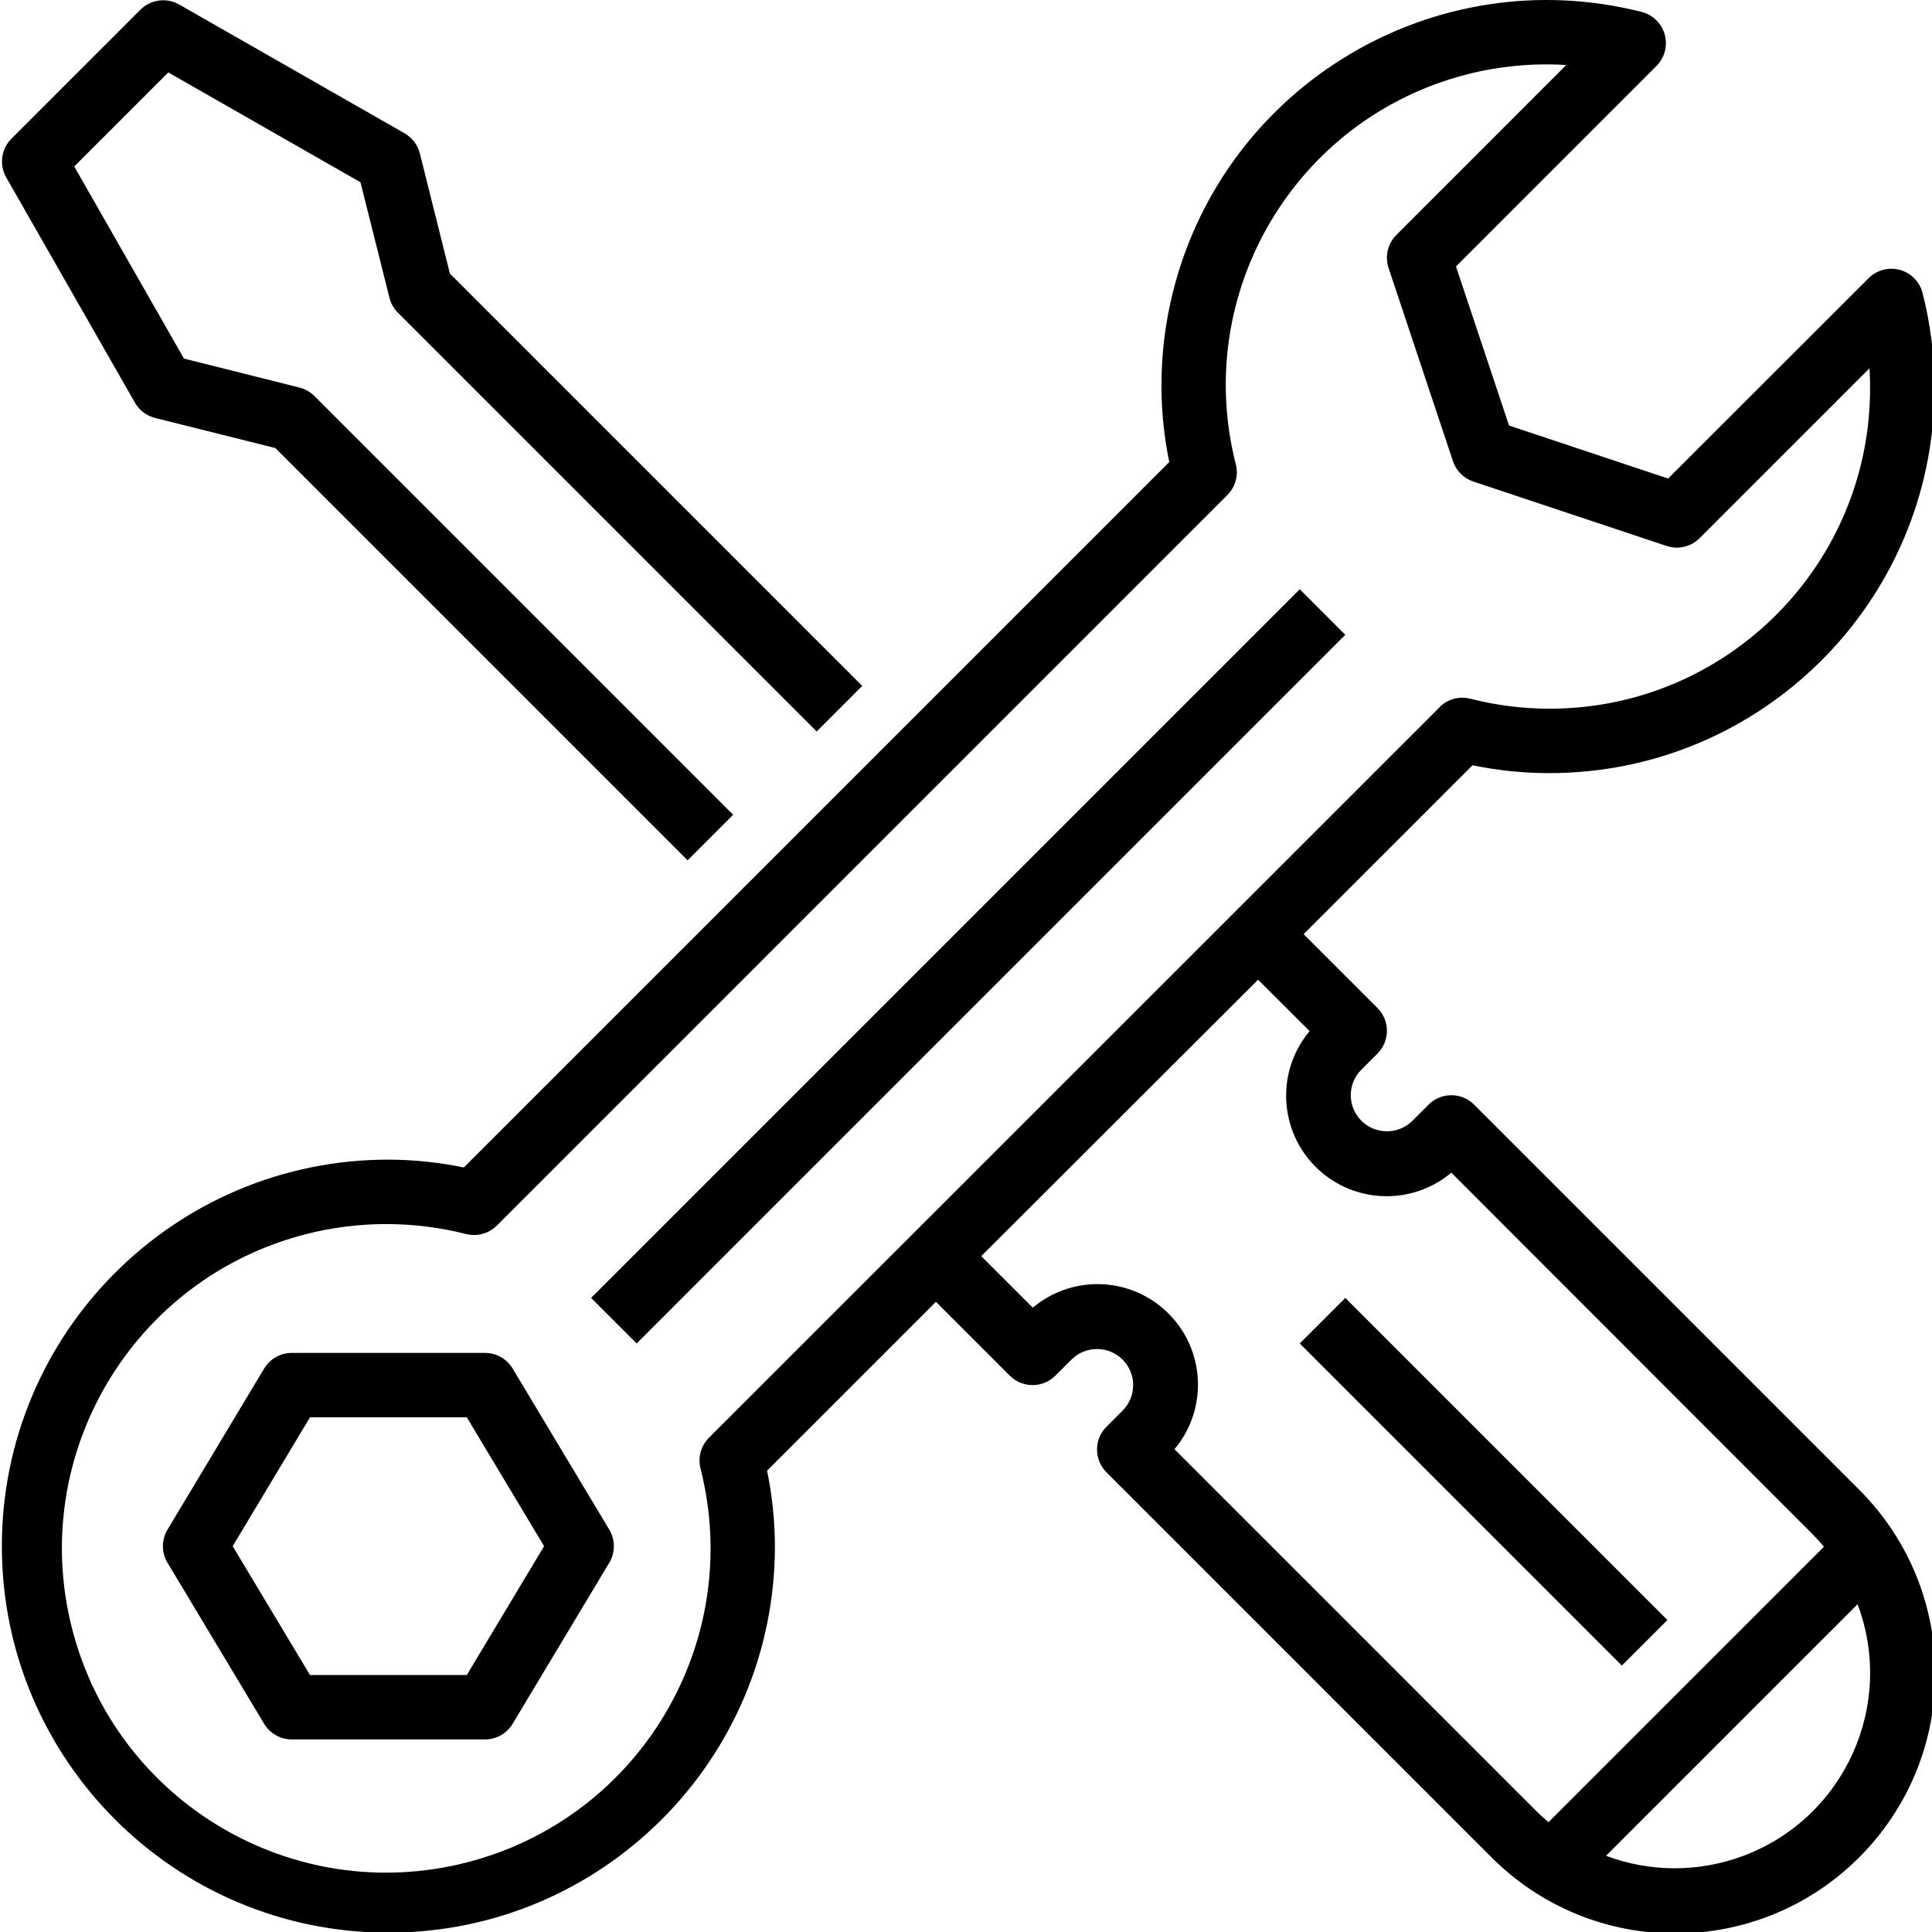
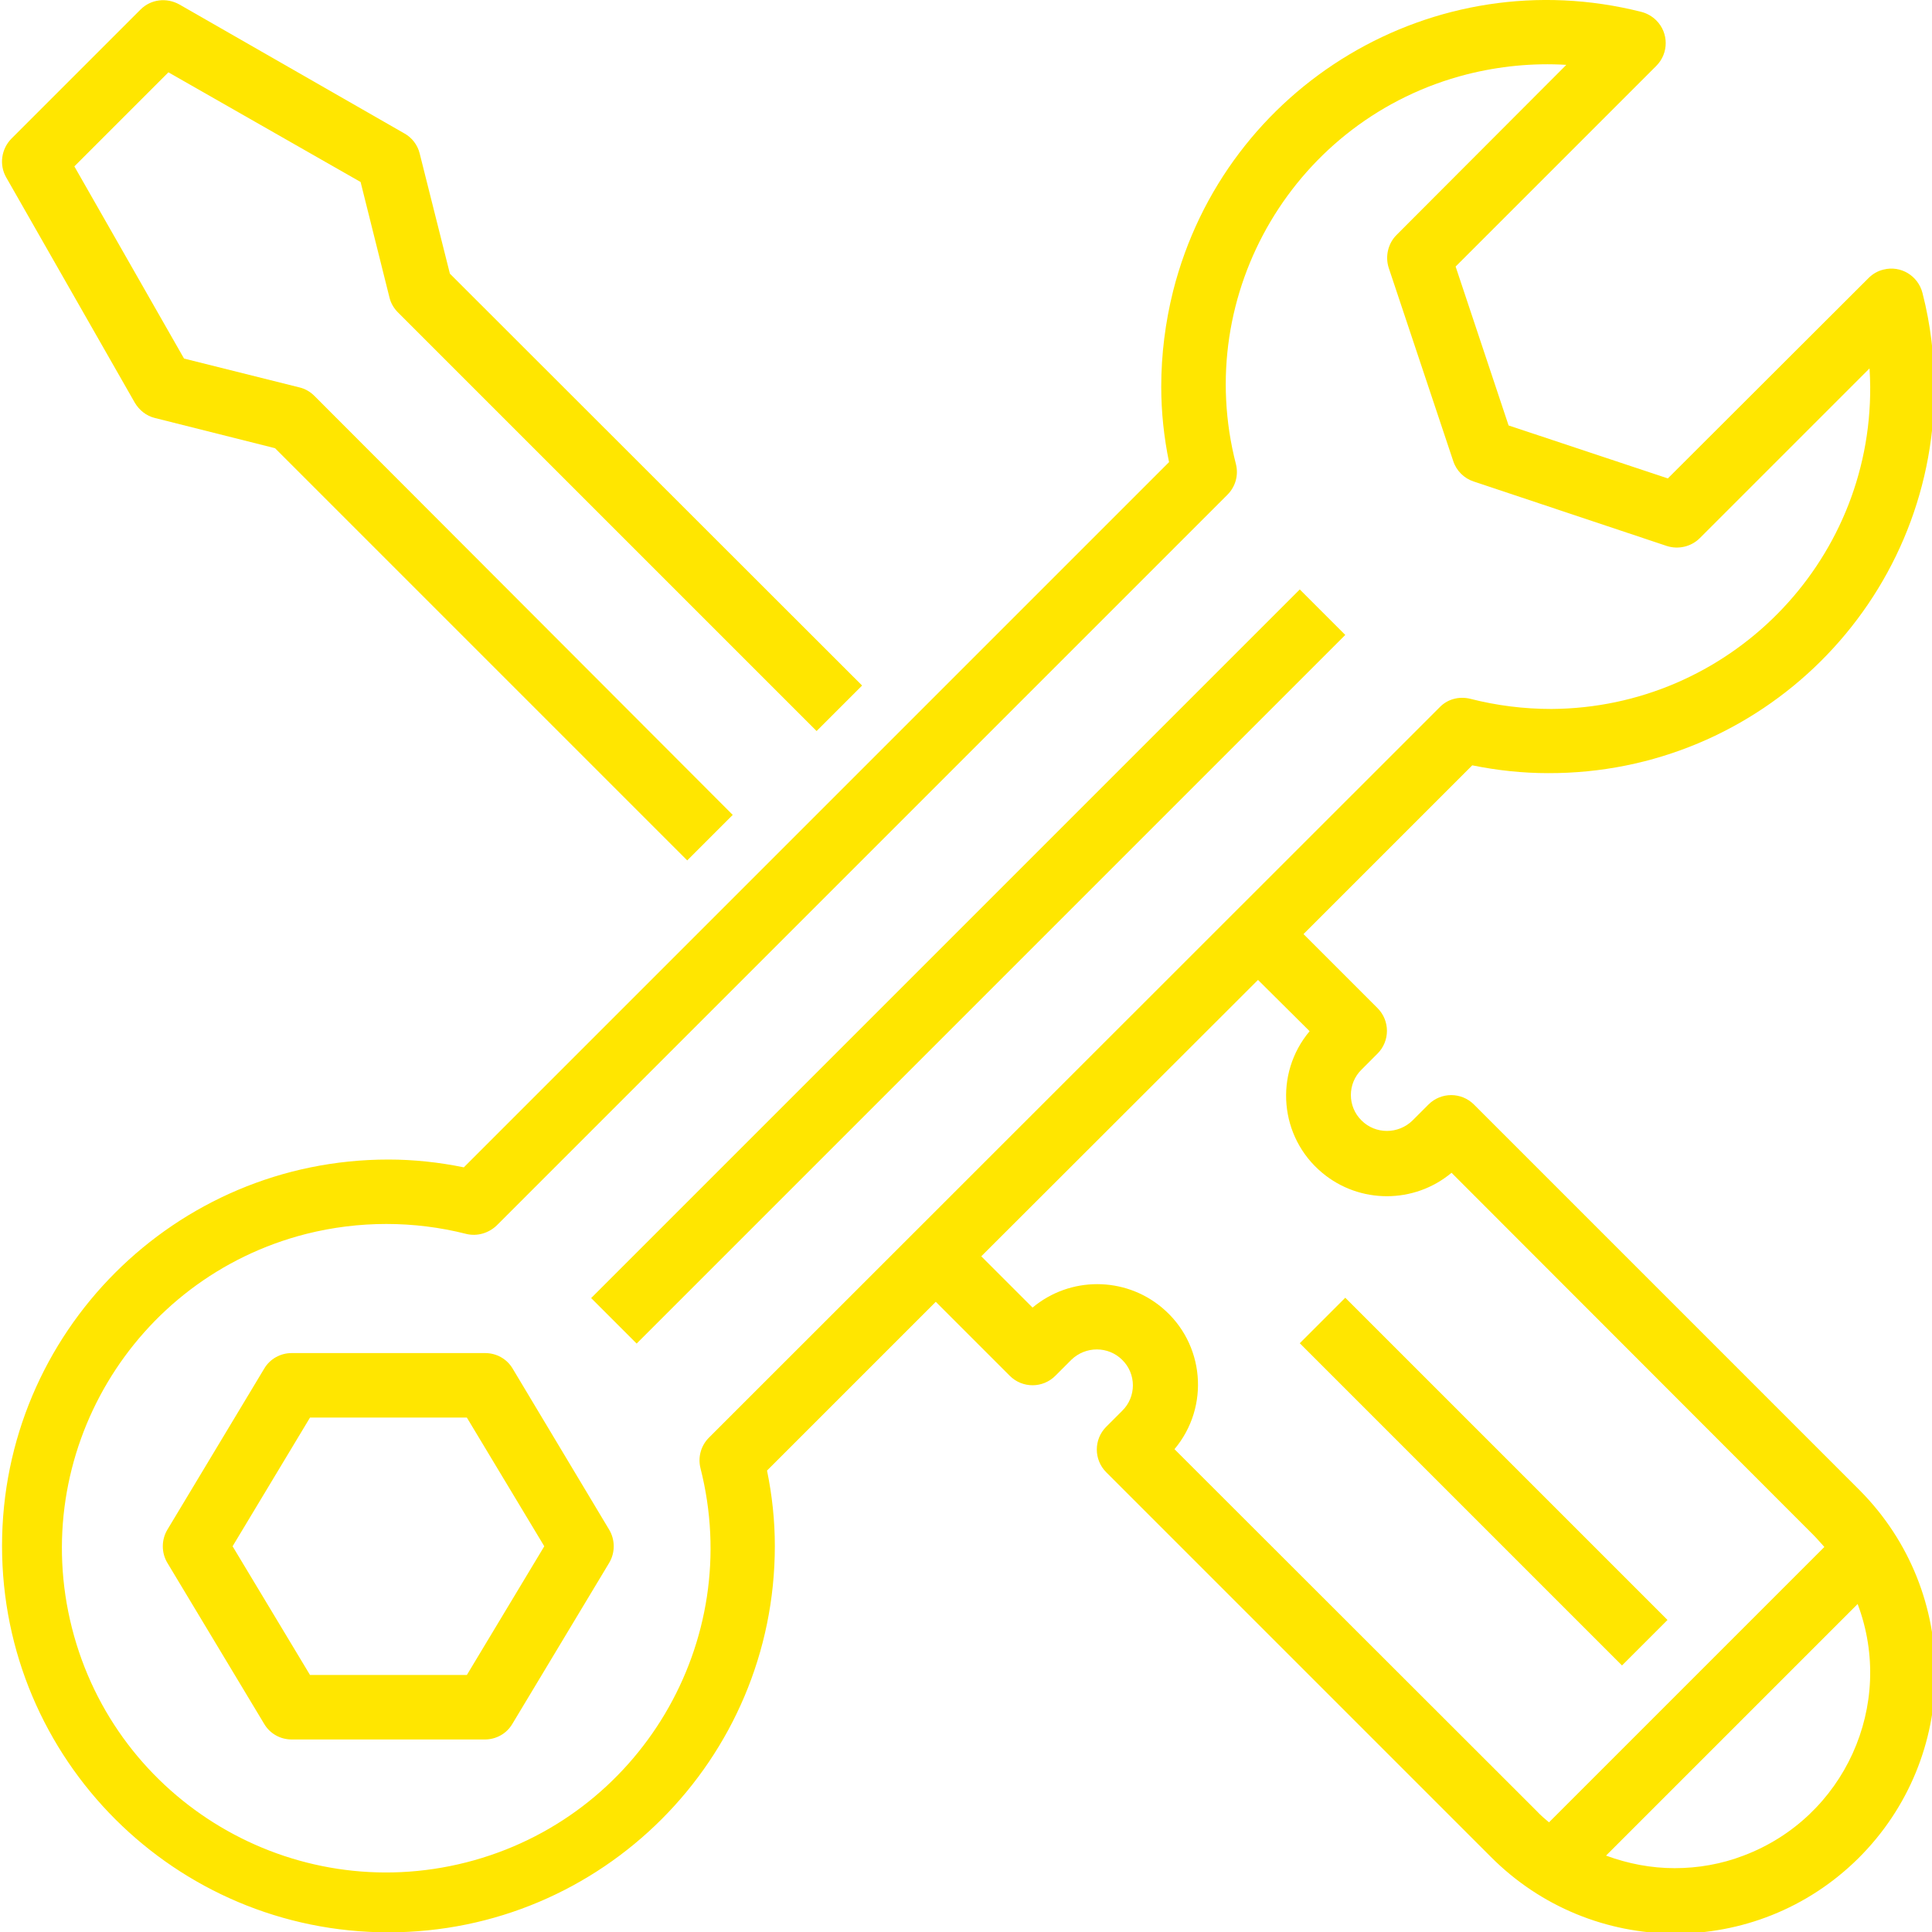
- <svg xmlns="http://www.w3.org/2000/svg" height="569pt" viewBox="0 0 569 569.549" width="569pt">
-   <path d="m1.527 52.246 37.984 66.469c1.281 2.246 3.426 3.871 5.934 4.5l35.438 8.859 121.543 121.543 13.43-13.426-123.445-123.441c-1.215-1.219-2.738-2.082-4.406-2.5l-34.051-8.543-32.34-56.625 27.727-27.727 56.648 32.371 8.547 34.051c.414 1.672 1.281 3.199 2.496 4.414l123.445 123.445 13.426-13.43-121.543-121.543-8.859-35.418c-.629-2.512-2.254-4.66-4.5-5.945l-66.473-37.98c-3.707-2.109-8.371-1.484-11.395 1.527l-37.98 37.984c-3.055 3.004-3.719 7.676-1.625 11.414zm0 0" />
-   <path d="m396.312 187.145-208.902 208.906-13.43-13.43 208.906-208.902zm0 0" />
-   <path d="m150.848 403.441c-1.719-2.859-4.805-4.605-8.141-4.605h-56.973c-3.332 0-6.422 1.746-8.137 4.605l-28.488 47.477c-1.809 3.008-1.809 6.77 0 9.781l28.488 47.477c1.715 2.855 4.805 4.605 8.137 4.605h56.973c3.336 0 6.422-1.75 8.141-4.605l28.484-47.477c1.809-3.012 1.809-6.773 0-9.781zm-13.512 90.348h-46.227l-22.789-37.98 22.789-37.984h46.227l22.789 37.984zm0 0" />
-   <path d="m456.062 227.914c62.715.211 113.73-50.461 113.941-113.176.031-9.547-1.141-19.055-3.488-28.309-1.266-5.09-6.418-8.188-11.508-6.922-1.672.418-3.195 1.281-4.414 2.496l-59.109 59.07-46.898-15.629-15.641-46.887 59.109-59.121c3.707-3.711 3.703-9.723-.008-13.43-1.223-1.223-2.762-2.09-4.445-2.504-60.82-15.402-122.605 21.414-138.008 82.23-2.34 9.227-3.508 18.711-3.477 28.23.023 7.477.793 14.93 2.309 22.25l-207.957 207.953c-7.32-1.512-14.773-2.281-22.246-2.309-62.934 0-113.949 51.016-113.949 113.949 0 62.93 51.016 113.945 113.949 113.945 62.93 0 113.945-51.016 113.945-113.945-.023-7.477-.797-14.93-2.309-22.25l49.785-49.785 21.773 21.773c3.711 3.707 9.719 3.707 13.43 0l4.746-4.75c4.164-4.137 10.895-4.137 15.059 0 4.16 4.148 4.168 10.883.02 15.043-.004.004-.012.012-.02.02l-4.746 4.746c-3.707 3.707-3.707 9.719 0 13.426l113.273 113.273c29.793 30.066 78.316 30.285 108.383.492 30.062-29.793 30.281-78.32.488-108.383-.16-.164-.324-.328-.488-.492l-113.273-113.27c-3.707-3.707-9.719-3.707-13.426 0l-4.746 4.746c-4.168 4.141-10.895 4.141-15.062 0-4.156-4.148-4.168-10.883-.02-15.039.008-.008.016-.012.02-.02l4.75-4.75c3.707-3.707 3.707-9.719 0-13.426l-21.773-21.773 49.785-49.785c7.32 1.512 14.773 2.285 22.246 2.309zm37.309 322.852c-6.898-.012-13.738-1.258-20.195-3.684l74.16-74.164c11.191 29.77-3.867 62.973-33.637 74.164-6.496 2.441-13.383 3.691-20.328 3.684zm-107.574-246.793c-10.516 12.543-8.867 31.238 3.676 41.75 11.023 9.238 27.09 9.23 38.102-.027l106.562 106.656c1.156 1.16 2.238 2.383 3.285 3.625l-81.188 81.188c-1.246-1.043-2.469-2.125-3.629-3.285l-106.645-106.652c10.516-12.543 8.867-31.238-3.676-41.75-11.023-9.242-27.094-9.23-38.105.023l-15.191-15.191 81.613-81.492zm38.344-95.504-215.41 215.367c-2.363 2.359-3.312 5.785-2.508 9.023 13.027 51.16-17.887 103.195-69.051 116.219-51.16 13.027-103.195-17.887-116.223-69.051-13.023-51.16 17.891-103.195 69.055-116.223 15.477-3.938 31.691-3.938 47.168 0 3.238.793 6.656-.156 9.023-2.504l215.359-215.371c2.359-2.359 3.309-5.785 2.496-9.02-12.938-50.562 17.562-102.039 68.125-114.98 9.555-2.441 19.438-3.379 29.281-2.766l-50.09 50.109c-2.543 2.539-3.434 6.301-2.297 9.711l18.988 56.977c.949 2.832 3.176 5.059 6.012 6l56.977 18.992c3.406 1.137 7.168.25 9.711-2.289l50.09-50.09c.113 1.812.172 3.605.172 5.391.266 52.176-41.812 94.688-93.988 94.957-8.066.039-16.105-.953-23.918-2.953-3.238-.809-6.664.137-9.023 2.496h.051zm0 0" />
-   <path d="m491.273 477.578-13.43 13.43-94.953-94.953 13.426-13.43zm0 0" />
+ <svg xmlns="http://www.w3.org/2000/svg" version="1.1" id="Layer_1" x="0px" y="0px" viewBox="0 0 569 569" style="enable-background:new 0 0 569 569;" xml:space="preserve">
+   <style type="text/css">
+ 	.st0{fill:#FFE600;}
+ </style>
+   <path class="st0" d="M1.8,52.2l37.9,66.4c1.3,2.2,3.4,3.9,5.9,4.5l35.4,8.9l121.4,121.4l13.4-13.4L92.6,116.6  c-1.2-1.2-2.7-2.1-4.4-2.5l-34-8.5L21.9,49l27.7-27.7l56.6,32.3l8.5,34c0.4,1.7,1.3,3.2,2.5,4.4l123.3,123.3l13.4-13.4L132.5,80.6  l-8.9-35.4c-0.6-2.5-2.3-4.7-4.5-5.9L52.8,1.3C49-0.8,44.4-0.2,41.4,2.8L3.4,40.8C0.4,43.8-0.3,48.5,1.8,52.2z" />
+   <path class="st0" d="M396.2,187L187.5,395.7l-13.4-13.4l208.7-208.7L396.2,187z" />
+   <path class="st0" d="M151,403.1c-1.7-2.9-4.8-4.6-8.1-4.6H85.9c-3.3,0-6.4,1.7-8.1,4.6l-28.5,47.4c-1.8,3-1.8,6.8,0,9.8l28.5,47.4  c1.7,2.9,4.8,4.6,8.1,4.6h56.9c3.3,0,6.4-1.7,8.1-4.6l28.5-47.4c1.8-3,1.8-6.8,0-9.8L151,403.1z M137.5,493.3H91.3l-22.8-37.9  l22.8-37.9h46.2l22.8,37.9L137.5,493.3z" />
+   <path class="st0" d="M455.9,227.7c62.7,0.2,113.6-50.4,113.8-113.1c0-9.5-1.1-19-3.5-28.3c-1.3-5.1-6.4-8.2-11.5-6.9  c-1.7,0.4-3.2,1.3-4.4,2.5l-59.1,59l-46.9-15.6l-15.6-46.8l59.1-59.1c3.7-3.7,3.7-9.7,0-13.4c-1.2-1.2-2.8-2.1-4.4-2.5  c-60.8-15.4-122.5,21.4-137.9,82.2c-2.3,9.2-3.5,18.7-3.5,28.2c0,7.5,0.8,14.9,2.3,22.2L136.6,343.8c-7.3-1.5-14.8-2.3-22.2-2.3  c-62.9,0-113.8,51-113.8,113.8c0,62.9,51,113.8,113.8,113.8c62.9,0,113.8-51,113.8-113.8c0-7.5-0.8-14.9-2.3-22.2l49.7-49.7  l21.8,21.8c3.7,3.7,9.7,3.7,13.4,0l4.7-4.7c4.2-4.1,10.9-4.1,15,0c4.2,4.1,4.2,10.9,0,15c0,0,0,0,0,0l-4.7,4.7  c-3.7,3.7-3.7,9.7,0,13.4L439,546.8c29.8,30,78.2,30.3,108.3,0.5c30-29.8,30.3-78.2,0.5-108.3c-0.2-0.2-0.3-0.3-0.5-0.5L434.1,325.3  c-3.7-3.7-9.7-3.7-13.4,0l-4.7,4.7c-4.2,4.1-10.9,4.1-15,0c-4.2-4.1-4.2-10.9,0-15c0,0,0,0,0,0l4.7-4.7c3.7-3.7,3.7-9.7,0-13.4  l-21.8-21.8l49.7-49.7C441,226.9,448.4,227.7,455.9,227.7z M493.2,550.2c-6.9,0-13.7-1.3-20.2-3.7l74.1-74.1  c11.2,29.7-3.9,62.9-33.6,74.1C507,549,500.1,550.2,493.2,550.2z M385.7,303.7c-10.5,12.5-8.9,31.2,3.7,41.7c11,9.2,27.1,9.2,38.1,0  l106.5,106.6c1.2,1.2,2.2,2.4,3.3,3.6l-81.1,81.1c-1.2-1-2.5-2.1-3.6-3.3L345.9,426.8c10.5-12.5,8.9-31.2-3.7-41.7  c-11-9.2-27.1-9.2-38.1,0L289,370l81.5-81.4L385.7,303.7z M424,208.3L208.8,423.4c-2.4,2.4-3.3,5.8-2.5,9  c13,51.1-17.9,103.1-69,116.1c-51.1,13-103.1-17.9-116.1-69c-13-51.1,17.9-103.1,69-116.1c15.5-3.9,31.7-3.9,47.1,0  c3.2,0.8,6.6-0.2,9-2.5l215.2-215.2c2.4-2.4,3.3-5.8,2.5-9C351,86.3,381.5,34.8,432,21.9c9.5-2.4,19.4-3.4,29.3-2.8l-50,50.1  c-2.5,2.5-3.4,6.3-2.3,9.7l19,56.9c0.9,2.8,3.2,5.1,6,6l56.9,19c3.4,1.1,7.2,0.2,9.7-2.3l50-50c0.1,1.8,0.2,3.6,0.2,5.4  c0.3,52.1-41.8,94.6-93.9,94.9c-8.1,0-16.1-1-23.9-3C429.7,205,426.3,205.9,424,208.3L424,208.3L424,208.3z" />
+   <path class="st0" d="M491.1,477.1l-13.4,13.4l-94.9-94.9l13.4-13.4L491.1,477.1z" />
</svg>
